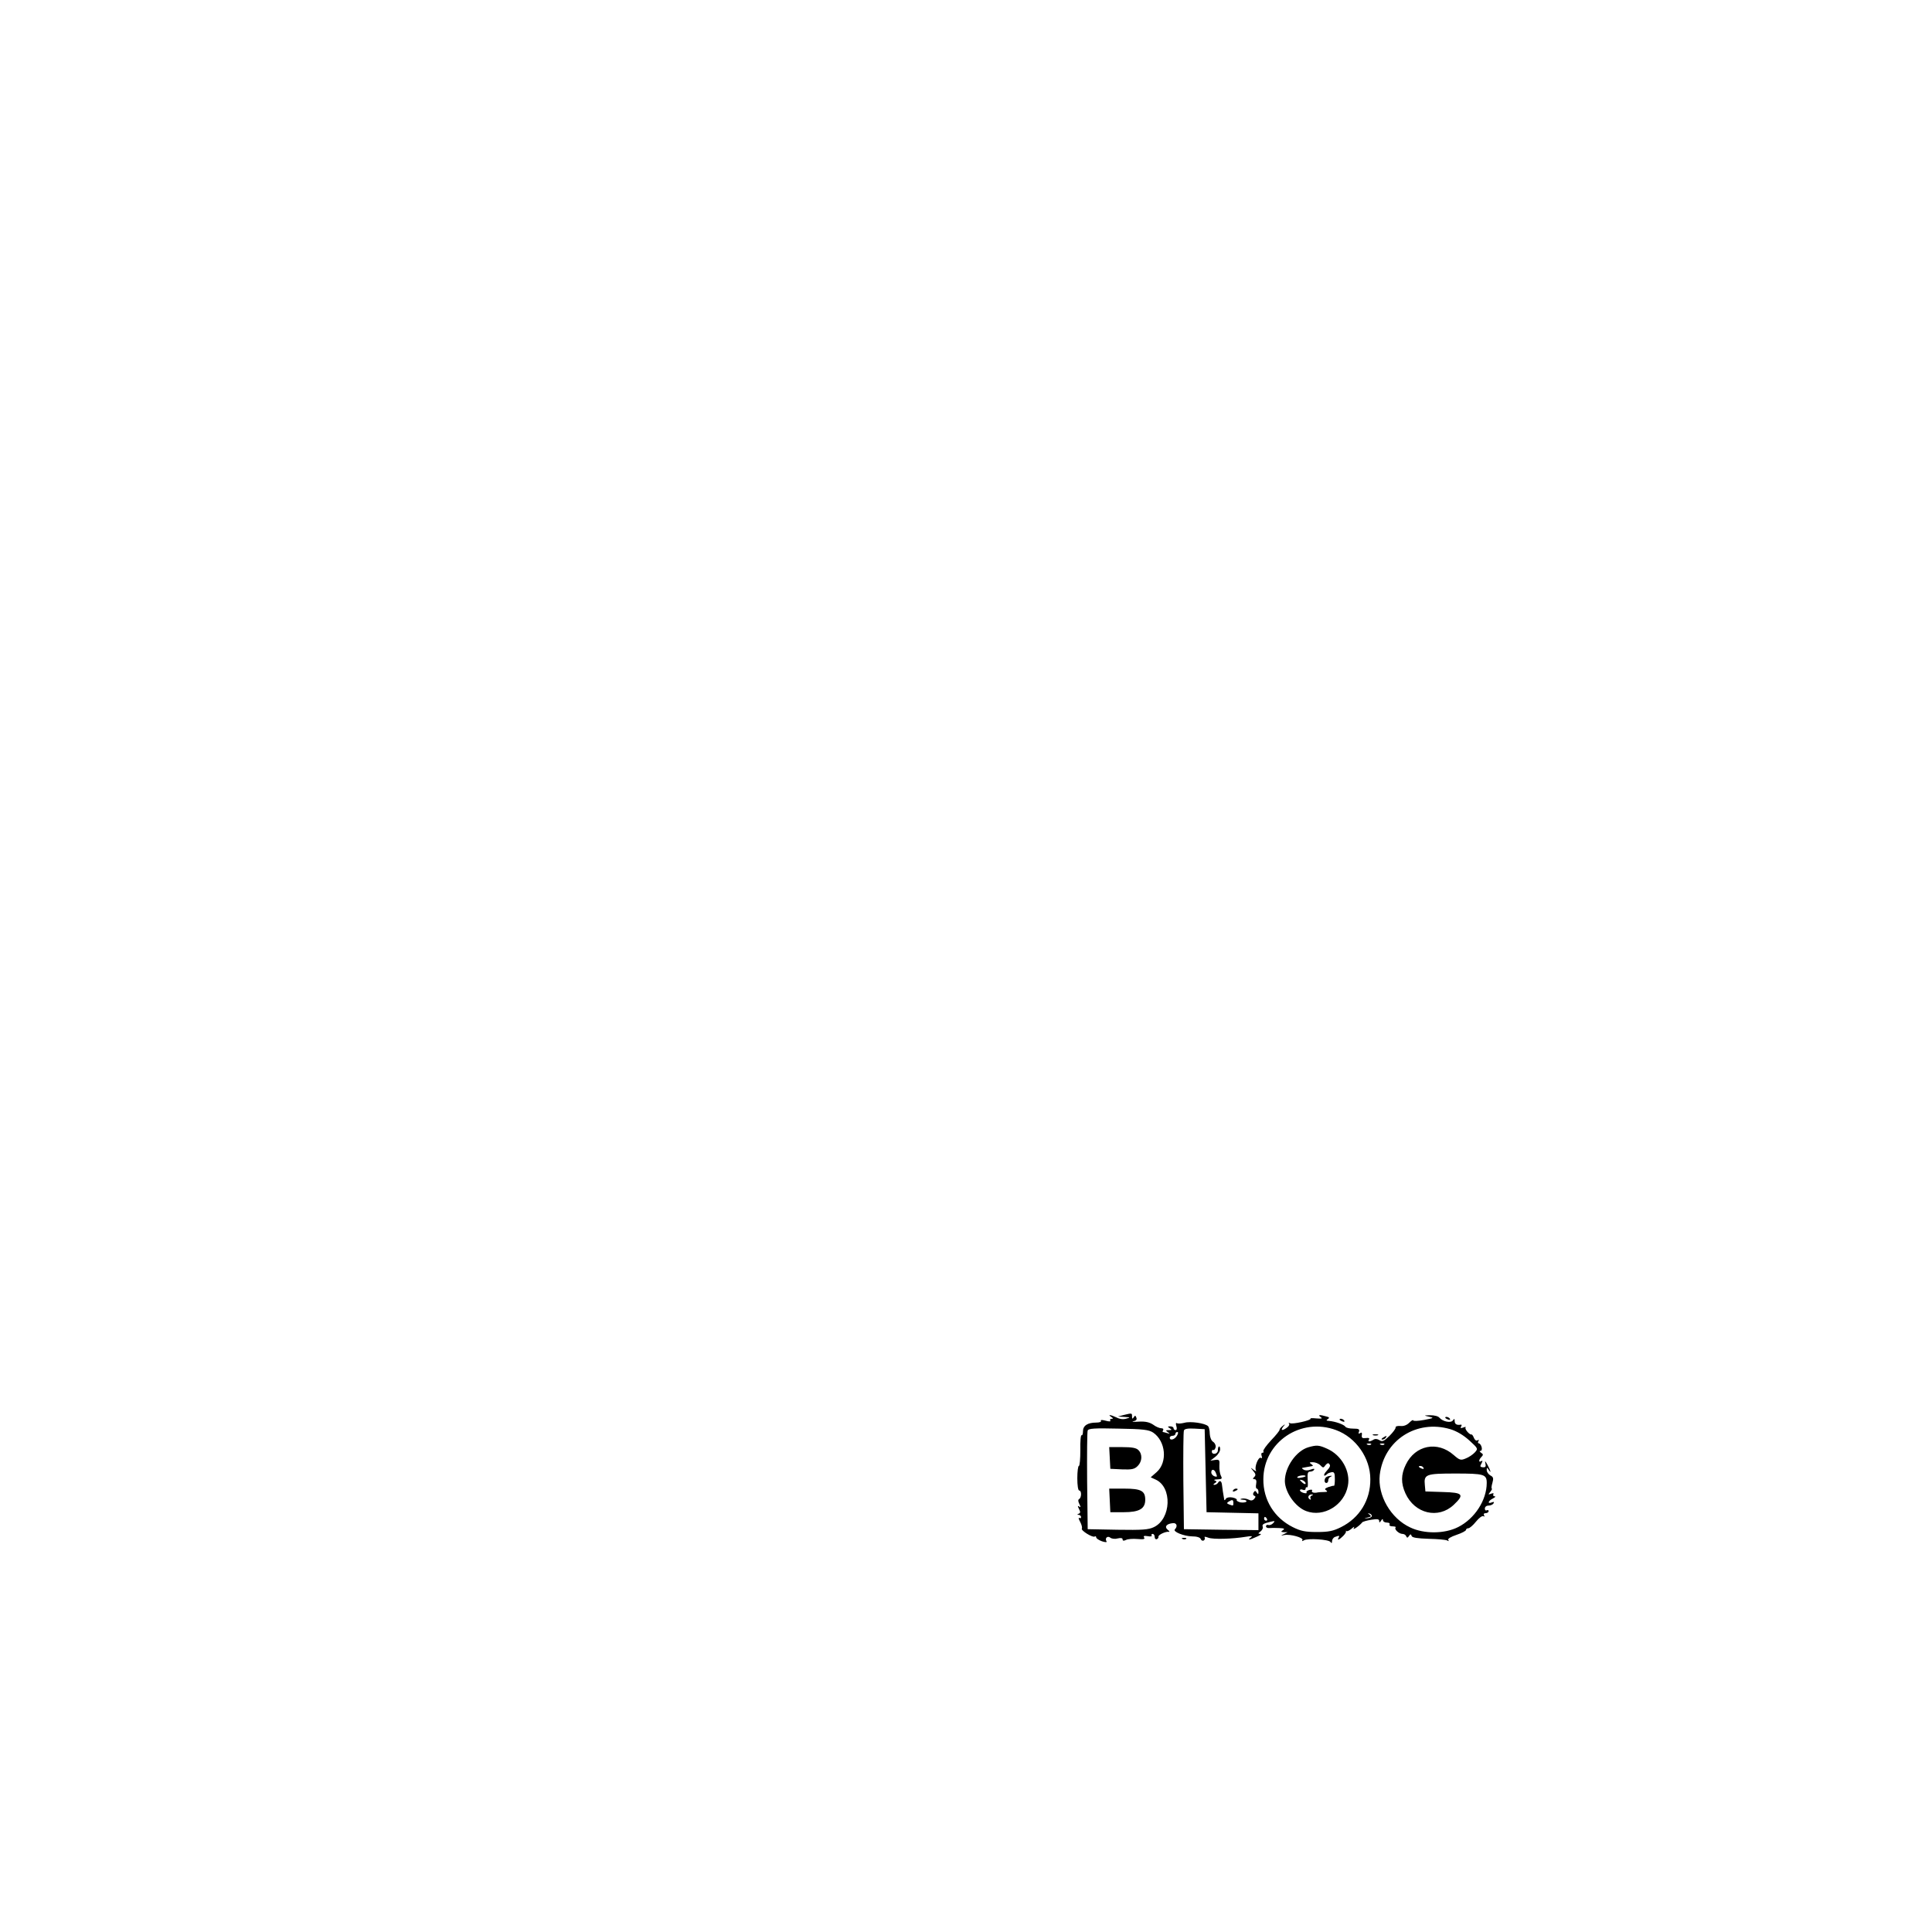
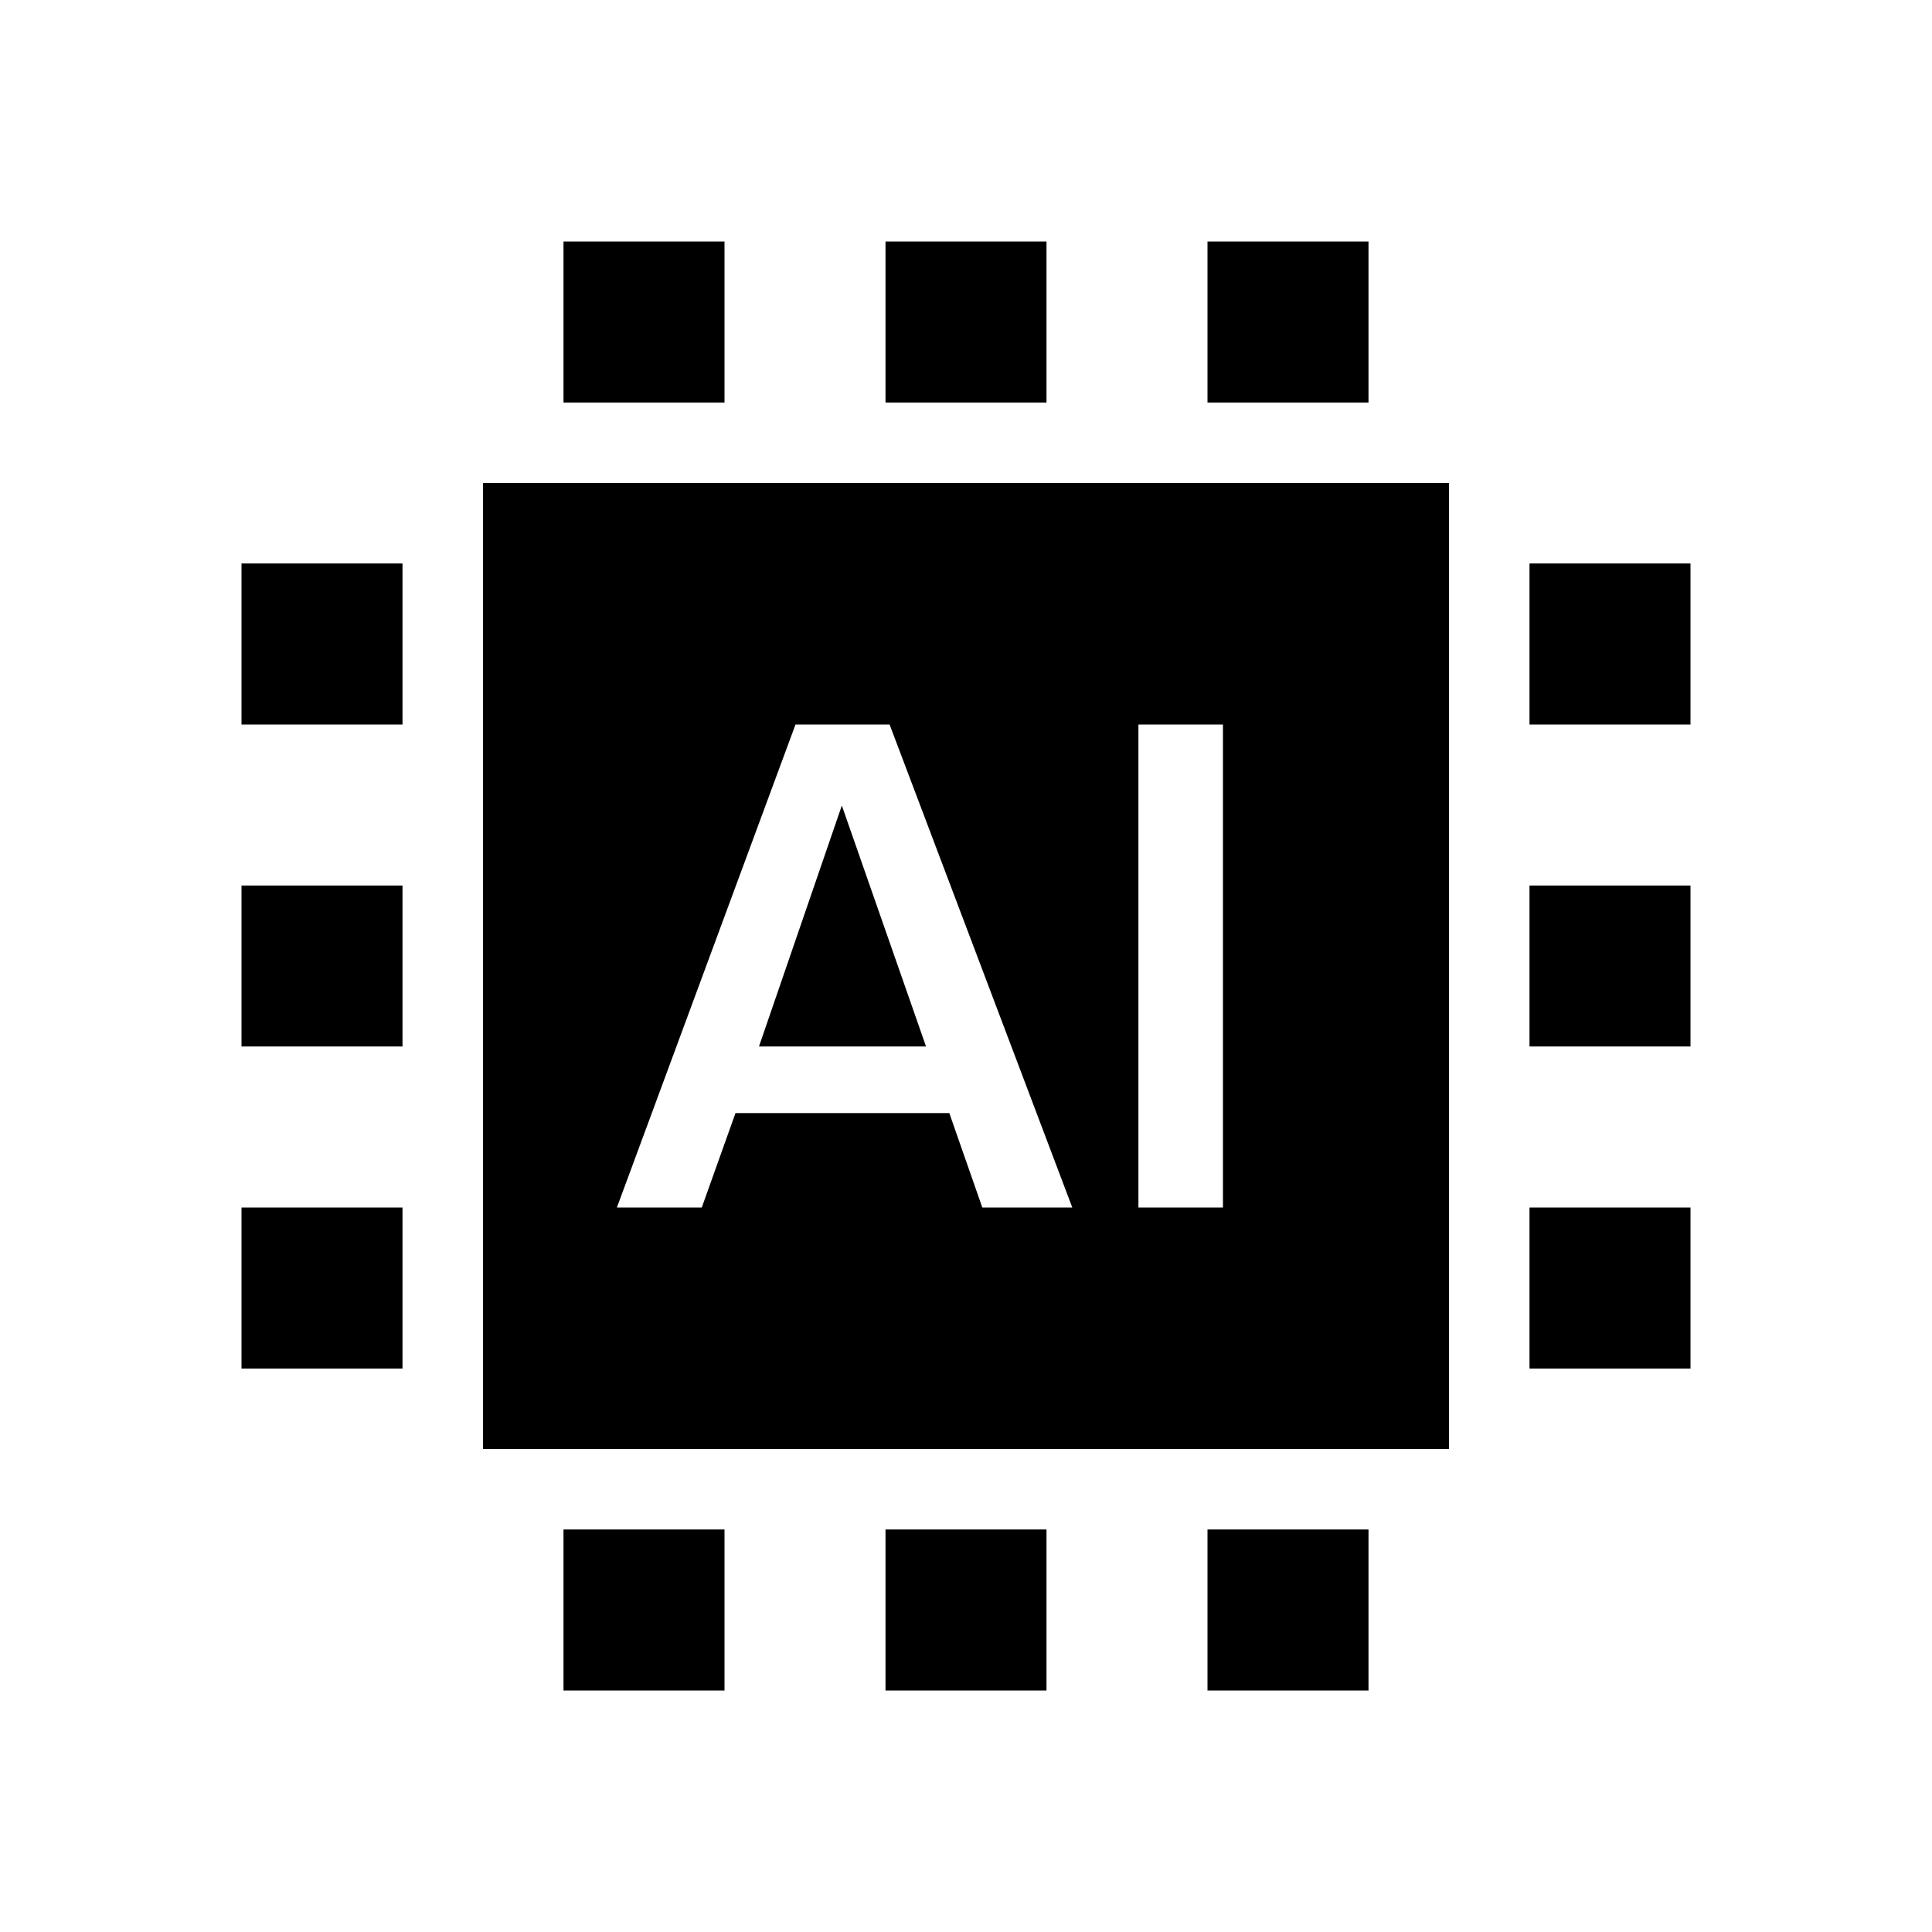
- <svg xmlns="http://www.w3.org/2000/svg" version="1.0" width="1024pt" height="1024pt" viewBox="0 0 1024 1024" preserveAspectRatio="xMidYMid meet">
-   <g transform="translate(0,1024) scale(0.1,-0.1)" fill="#000000" stroke="none">
-     <path d="M5955 2740 l-30 -8 35 -2 c32 -2 33 -3 10 -9 -15 -5 -35 -3 -52 6 -31 15 -50 17 -28 3 11 -7 11 -10 2 -10 -7 0 -11 -4 -7 -9 3 -6 -6 -6 -25 -1 -19 5 -28 5 -25 -1 4 -5 -8 -9 -25 -9 -45 0 -70 -16 -70 -46 0 -14 -3 -23 -7 -21 -5 3 -8 -33 -7 -79 0 -46 -3 -84 -8 -84 -4 0 -8 -29 -8 -65 0 -37 4 -65 10 -65 13 0 13 -37 0 -45 -7 -4 -6 -13 1 -27 8 -16 8 -19 -1 -13 -9 6 -9 3 -1 -13 8 -15 8 -22 -2 -25 -9 -4 -9 -6 1 -6 6 -1 12 -6 12 -12 0 -5 -4 -8 -10 -4 -5 3 -3 -7 5 -21 8 -15 12 -31 9 -36 -6 -10 57 -49 68 -42 4 3 8 1 8 -4 0 -6 14 -15 30 -21 18 -6 28 -6 25 -1 -11 17 5 32 20 20 7 -6 25 -8 39 -4 17 4 26 2 26 -5 0 -8 6 -9 18 -3 9 5 37 7 60 5 33 -3 42 -1 36 8 -5 8 0 10 19 7 15 -3 24 -1 21 3 -3 5 0 9 5 9 6 0 11 -7 11 -16 0 -9 5 -14 11 -12 6 2 10 8 9 13 -2 10 39 29 55 26 6 -1 3 4 -6 11 -19 16 -6 32 28 35 20 2 26 -17 10 -33 -12 -12 47 -36 90 -37 27 0 44 -6 47 -14 3 -8 10 -11 16 -8 6 4 8 11 5 16 -4 5 4 5 19 -1 26 -10 128 -7 201 5 30 5 36 4 25 -4 -21 -15 -8 -14 31 4 19 8 27 15 19 15 -13 1 -13 2 1 13 9 7 14 17 12 24 -5 13 2 18 40 27 24 6 27 5 15 -7 -7 -8 -19 -12 -25 -10 -7 3 -13 0 -13 -7 0 -6 8 -10 18 -9 9 1 33 1 52 0 27 -1 31 -4 20 -11 -12 -8 -12 -10 5 -11 l20 0 -20 -10 c-19 -9 -19 -9 2 -5 32 6 104 -14 96 -27 -4 -6 -1 -7 8 -1 20 12 132 5 141 -9 5 -8 8 -7 8 4 0 9 7 20 16 23 22 8 26 8 19 -4 -10 -17 4 -11 24 9 11 11 17 22 15 25 -2 3 -1 4 3 1 3 -3 15 3 26 12 15 13 18 14 12 3 -7 -13 31 13 45 31 3 4 24 10 48 14 32 5 42 4 42 -7 0 -10 3 -9 10 2 6 10 10 11 10 3 0 -7 9 -13 21 -13 11 0 17 -4 14 -10 -3 -6 4 -10 16 -10 12 0 20 -3 16 -6 -9 -9 18 -34 36 -34 9 0 18 -6 20 -12 4 -10 8 -10 15 1 8 11 10 11 14 0 3 -9 30 -13 90 -15 48 -1 92 -5 99 -9 7 -5 10 -4 5 3 -4 6 14 17 44 27 27 9 50 21 50 26 0 5 6 9 13 9 6 0 25 16 40 35 16 20 33 32 39 29 7 -4 8 -2 4 4 -4 7 -1 12 8 12 9 0 16 5 16 11 0 5 -4 7 -10 4 -5 -3 -10 1 -10 9 0 9 8 16 19 16 11 0 23 5 27 12 5 8 2 9 -9 5 -25 -10 -20 8 6 21 12 6 16 11 9 11 -7 1 -10 5 -7 11 4 6 -1 7 -12 3 -16 -6 -16 -5 -4 10 7 9 11 17 8 17 -3 0 -2 14 3 30 7 25 5 32 -11 40 -10 6 -19 18 -19 28 0 15 2 15 10 2 16 -24 11 -5 -6 26 -12 22 -15 24 -11 7 4 -16 0 -21 -13 -20 -15 1 -17 5 -8 20 7 14 7 17 -1 13 -15 -10 -14 7 1 22 10 10 10 15 -2 22 -8 6 -10 10 -3 10 6 0 9 9 6 20 -3 11 -10 20 -15 20 -5 0 -6 5 -2 12 4 7 3 8 -5 4 -6 -4 -14 1 -19 13 -4 11 -10 19 -13 18 -10 -3 -38 30 -31 37 3 4 -2 4 -12 0 -14 -5 -17 -4 -12 5 4 6 4 11 -1 10 -22 -4 -33 3 -33 19 0 13 -2 14 -9 4 -10 -16 -54 -7 -72 14 -6 8 -27 13 -48 13 -36 -1 -36 -1 -6 -8 27 -6 25 -7 -27 -17 -32 -6 -58 -7 -58 -2 0 4 -9 -1 -21 -13 -13 -13 -30 -19 -47 -17 -16 1 -26 -2 -25 -8 1 -6 -14 -26 -33 -45 -29 -28 -38 -32 -53 -22 -11 7 -23 8 -32 2 -19 -12 -32 -11 -23 2 4 7 -2 9 -17 7 -19 -2 -23 1 -21 16 2 12 -1 16 -9 10 -8 -5 -11 -2 -6 8 4 13 -2 16 -30 16 -20 0 -38 4 -42 10 -8 12 -53 28 -88 31 -14 1 -15 3 -5 10 10 6 8 10 -10 14 -34 10 -45 8 -28 -4 11 -8 6 -9 -22 -7 -21 2 -35 2 -32 -1 8 -8 -97 -32 -109 -24 -7 3 -9 3 -5 -2 4 -4 0 -14 -10 -21 -25 -19 -37 -17 -21 4 13 15 12 16 -3 4 -10 -8 -17 -17 -16 -20 1 -4 -19 -29 -45 -56 -25 -27 -44 -53 -41 -58 3 -4 1 -8 -5 -8 -6 0 -7 -7 -4 -17 4 -10 2 -14 -4 -10 -13 8 -36 -50 -26 -67 4 -6 -2 -4 -13 4 -18 14 -18 14 -2 -6 14 -16 15 -23 6 -32 -9 -9 -9 -12 1 -12 9 0 12 -9 9 -25 -3 -14 -1 -25 3 -25 5 0 9 -8 9 -17 0 -14 -2 -15 -9 -4 -7 11 -10 11 -17 0 -4 -7 -3 -14 4 -17 8 -2 8 -7 -1 -17 -8 -9 -17 -10 -30 -3 -10 5 -26 7 -35 5 -12 -3 -10 -5 6 -6 13 0 21 -5 18 -10 -3 -4 -17 -6 -31 -4 -13 3 -23 9 -20 13 3 4 -8 10 -23 13 -15 3 -30 0 -34 -6 -4 -7 -8 -10 -9 -7 -6 34 -10 59 -12 78 -2 23 -12 29 -22 12 -3 -5 -12 -10 -18 -10 -8 0 -7 3 2 9 11 7 11 9 0 14 -8 3 -1 6 14 6 24 1 26 4 18 19 -5 10 -9 34 -8 53 2 31 0 34 -23 31 l-25 -4 27 21 c15 12 26 30 25 41 -1 22 -12 16 -12 -7 0 -9 -7 -17 -16 -18 -9 -2 -16 3 -16 11 0 7 4 11 8 9 3 -3 9 3 12 14 2 10 -3 22 -13 29 -10 6 -17 24 -18 42 0 18 -4 36 -9 41 -16 16 -94 27 -125 18 -17 -4 -35 -6 -40 -2 -6 3 -7 -3 -3 -16 4 -12 2 -21 -4 -21 -6 0 -11 5 -11 10 0 6 -8 10 -17 10 -15 0 -16 -2 -3 -10 12 -8 12 -10 -5 -10 -17 0 -18 -2 -5 -11 12 -9 12 -10 -3 -5 -10 3 -21 6 -23 6 -3 0 -2 5 1 10 3 6 -1 10 -10 10 -9 0 -29 8 -43 19 -20 13 -41 18 -77 16 -27 -2 -40 -1 -28 2 15 3 20 9 16 19 -5 13 -7 13 -14 2 -7 -10 -9 -9 -9 5 0 18 0 18 -45 7z m1127 -80 c105 -39 181 -148 181 -260 1 -111 -57 -205 -155 -254 -42 -21 -66 -26 -128 -26 -62 0 -86 5 -128 26 -98 49 -157 144 -156 254 1 197 199 330 386 260z m605 5 c33 -10 69 -31 100 -59 47 -43 48 -44 30 -64 -10 -11 -32 -26 -48 -32 -26 -11 -32 -10 -64 18 -86 76 -204 53 -254 -51 -26 -53 -26 -99 -2 -152 49 -108 174 -138 256 -61 58 55 50 65 -57 68 l-93 3 -3 33 c-6 58 5 62 162 62 152 0 166 -4 166 -50 0 -91 -64 -190 -152 -234 -71 -36 -180 -37 -253 -2 -104 48 -174 170 -162 279 22 184 195 295 374 242z m-1575 -18 c67 -46 77 -157 19 -209 l-32 -28 26 -12 c89 -40 83 -208 -9 -252 -29 -14 -62 -16 -193 -14 l-158 3 -3 255 c-1 140 0 261 3 268 4 11 37 13 163 10 131 -2 161 -6 184 -21z m278 -202 l5 -220 138 -3 137 -3 0 -44 0 -45 -197 2 -198 3 -3 255 c-1 140 0 261 3 268 3 9 21 12 57 10 l53 -3 5 -220z m-152 185 c-13 -21 -38 -27 -38 -10 0 6 7 10 15 10 8 0 15 5 15 10 0 6 5 10 10 10 6 0 5 -8 -2 -20z m1029 -46 c-3 -3 -12 -4 -19 -1 -8 3 -5 6 6 6 11 1 17 -2 13 -5z m70 0 c-3 -3 -12 -4 -19 -1 -8 3 -5 6 6 6 11 1 17 -2 13 -5z m208 -124 c3 -6 -1 -7 -9 -4 -18 7 -21 14 -7 14 6 0 13 -4 16 -10z m-1101 -26 c9 -22 8 -24 -9 -18 -8 4 -15 12 -15 20 0 19 16 18 24 -2z m93 -159 c0 -17 0 -17 -22 -9 -13 5 -14 8 -3 15 19 12 25 11 25 -6z m734 -70 c0 -6 -11 -11 -23 -12 -21 -1 -21 -1 1 4 19 4 21 7 10 15 -10 7 -11 9 -1 6 8 -2 13 -8 13 -13z m-556 -15 c3 -5 1 -10 -4 -10 -6 0 -11 5 -11 10 0 6 2 10 4 10 3 0 8 -4 11 -10z" />
-     <path d="M6934 2569 c-64 -19 -124 -105 -124 -179 1 -60 56 -138 113 -159 92 -35 202 31 221 134 15 76 -33 162 -109 196 -44 20 -56 21 -101 8z m64 -95 c14 -15 17 -15 27 0 7 9 15 13 18 9 11 -10 8 -18 -13 -41 -18 -19 -15 -33 4 -15 3 4 14 8 24 10 14 2 17 -5 17 -37 0 -21 -2 -37 -5 -35 -3 1 -16 -2 -30 -7 -18 -7 -21 -11 -11 -17 9 -6 6 -9 -10 -9 -13 0 -28 -1 -34 -2 -20 -5 -36 0 -31 9 4 5 -3 7 -14 4 -11 -3 -18 -9 -15 -13 3 -5 -4 -6 -15 -3 -11 3 -20 9 -20 14 0 5 7 6 15 3 8 -4 15 -1 15 6 0 6 3 9 8 7 4 -3 5 15 3 39 -2 34 0 44 12 44 9 0 19 4 22 10 4 6 -2 7 -18 1 -14 -6 -29 -6 -38 0 -10 6 -11 9 -1 10 6 1 17 3 22 4 6 1 16 3 23 4 8 1 7 4 -3 11 -12 8 -10 10 8 10 13 0 31 -7 40 -16z m-78 -58 c0 -2 -11 -6 -25 -8 -13 -3 -22 -1 -19 3 5 9 44 13 44 5z m0 -38 c0 -6 -6 -5 -15 2 -8 7 -15 14 -15 16 0 2 7 1 15 -2 8 -4 15 -11 15 -16z m32 -65 c-6 -2 -9 -10 -6 -15 4 -7 2 -8 -5 -4 -13 9 -5 26 12 25 9 0 8 -2 -1 -6z" />
-     <path d="M7033 2413 c-15 -6 -17 -33 -3 -33 6 0 10 6 10 14 0 8 6 17 13 19 6 3 8 5 2 5 -5 0 -16 -2 -22 -5z" />
-     <path d="M5882 2513 l3 -58 62 -3 c52 -2 66 1 83 18 24 24 26 62 4 84 -11 12 -35 16 -85 16 l-70 0 3 -57z" />
-     <path d="M5882 2288 l3 -63 71 0 c82 0 114 18 114 66 0 47 -22 59 -111 59 l-80 0 3 -62z" />
-     <path d="M7660 2726 c0 -2 7 -7 16 -10 8 -3 12 -2 9 4 -6 10 -25 14 -25 6z" />
-     <path d="M7100 2716 c0 -2 7 -7 16 -10 8 -3 12 -2 9 4 -6 10 -25 14 -25 6z" />
-     <path d="M7278 2633 c6 -2 18 -2 25 0 6 3 1 5 -13 5 -14 0 -19 -2 -12 -5z" />
-     <path d="M7330 2620 c-9 -6 -10 -10 -3 -10 6 0 15 5 18 10 8 12 4 12 -15 0z" />
-     <path d="M6535 2340 c-3 -6 1 -7 9 -4 18 7 21 14 7 14 -6 0 -13 -4 -16 -10z" />
-     <path d="M6268 2083 c7 -3 16 -2 19 1 4 3 -2 6 -13 5 -11 0 -14 -3 -6 -6z" />
+ <svg xmlns="http://www.w3.org/2000/svg" width="800px" height="800px" viewBox="0 0 512 512" version="1.1">
+   <g id="Page-1" stroke="none" stroke-width="1" fill="none" fill-rule="evenodd">
+     <g id="icon" fill="#000000" transform="translate(64, 64)">
+       <path d="M320,64 L320,320 L64,320 L64,64 L320,64 Z M171.749,128 L146.818,128 L99.484,256 L121.977,256 L130.913,230.977 L187.575,230.977 L196.32,256 L220.167,256 L171.749,128 Z M260.094,128 L237.692,128 L237.692,256 L260.094,256 L260.094,128 Z M159.095,149.475 L181.409,213.333 L137.135,213.333 L159.095,149.475 Z M341.333,256 L384,256 L384,298.667 L341.333,298.667 L341.333,256 Z M85.333,341.333 L128,341.333 L128,384 L85.333,384 L85.333,341.333 Z M170.667,341.333 L213.333,341.333 L213.333,384 L170.667,384 L170.667,341.333 Z M85.333,0 L128,0 L128,42.667 L85.333,42.667 L85.333,0 Z M256,341.333 L298.667,341.333 L298.667,384 L256,384 L256,341.333 Z M170.667,0 L213.333,0 L213.333,42.667 L170.667,42.667 L170.667,0 Z M256,0 L298.667,0 L298.667,42.667 L256,42.667 L256,0 Z M341.333,170.667 L384,170.667 L384,213.333 L341.333,213.333 L341.333,170.667 Z M0,256 L42.667,256 L42.667,298.667 L0,298.667 L0,256 Z M341.333,85.333 L384,85.333 L384,128 L341.333,128 L341.333,85.333 Z M0,170.667 L42.667,170.667 L42.667,213.333 L0,213.333 L0,170.667 Z M0,85.333 L42.667,85.333 L42.667,128 L0,128 L0,85.333 Z" id="Combined-Shape">
+ 
+ </path>
+     </g>
  </g>
</svg>
